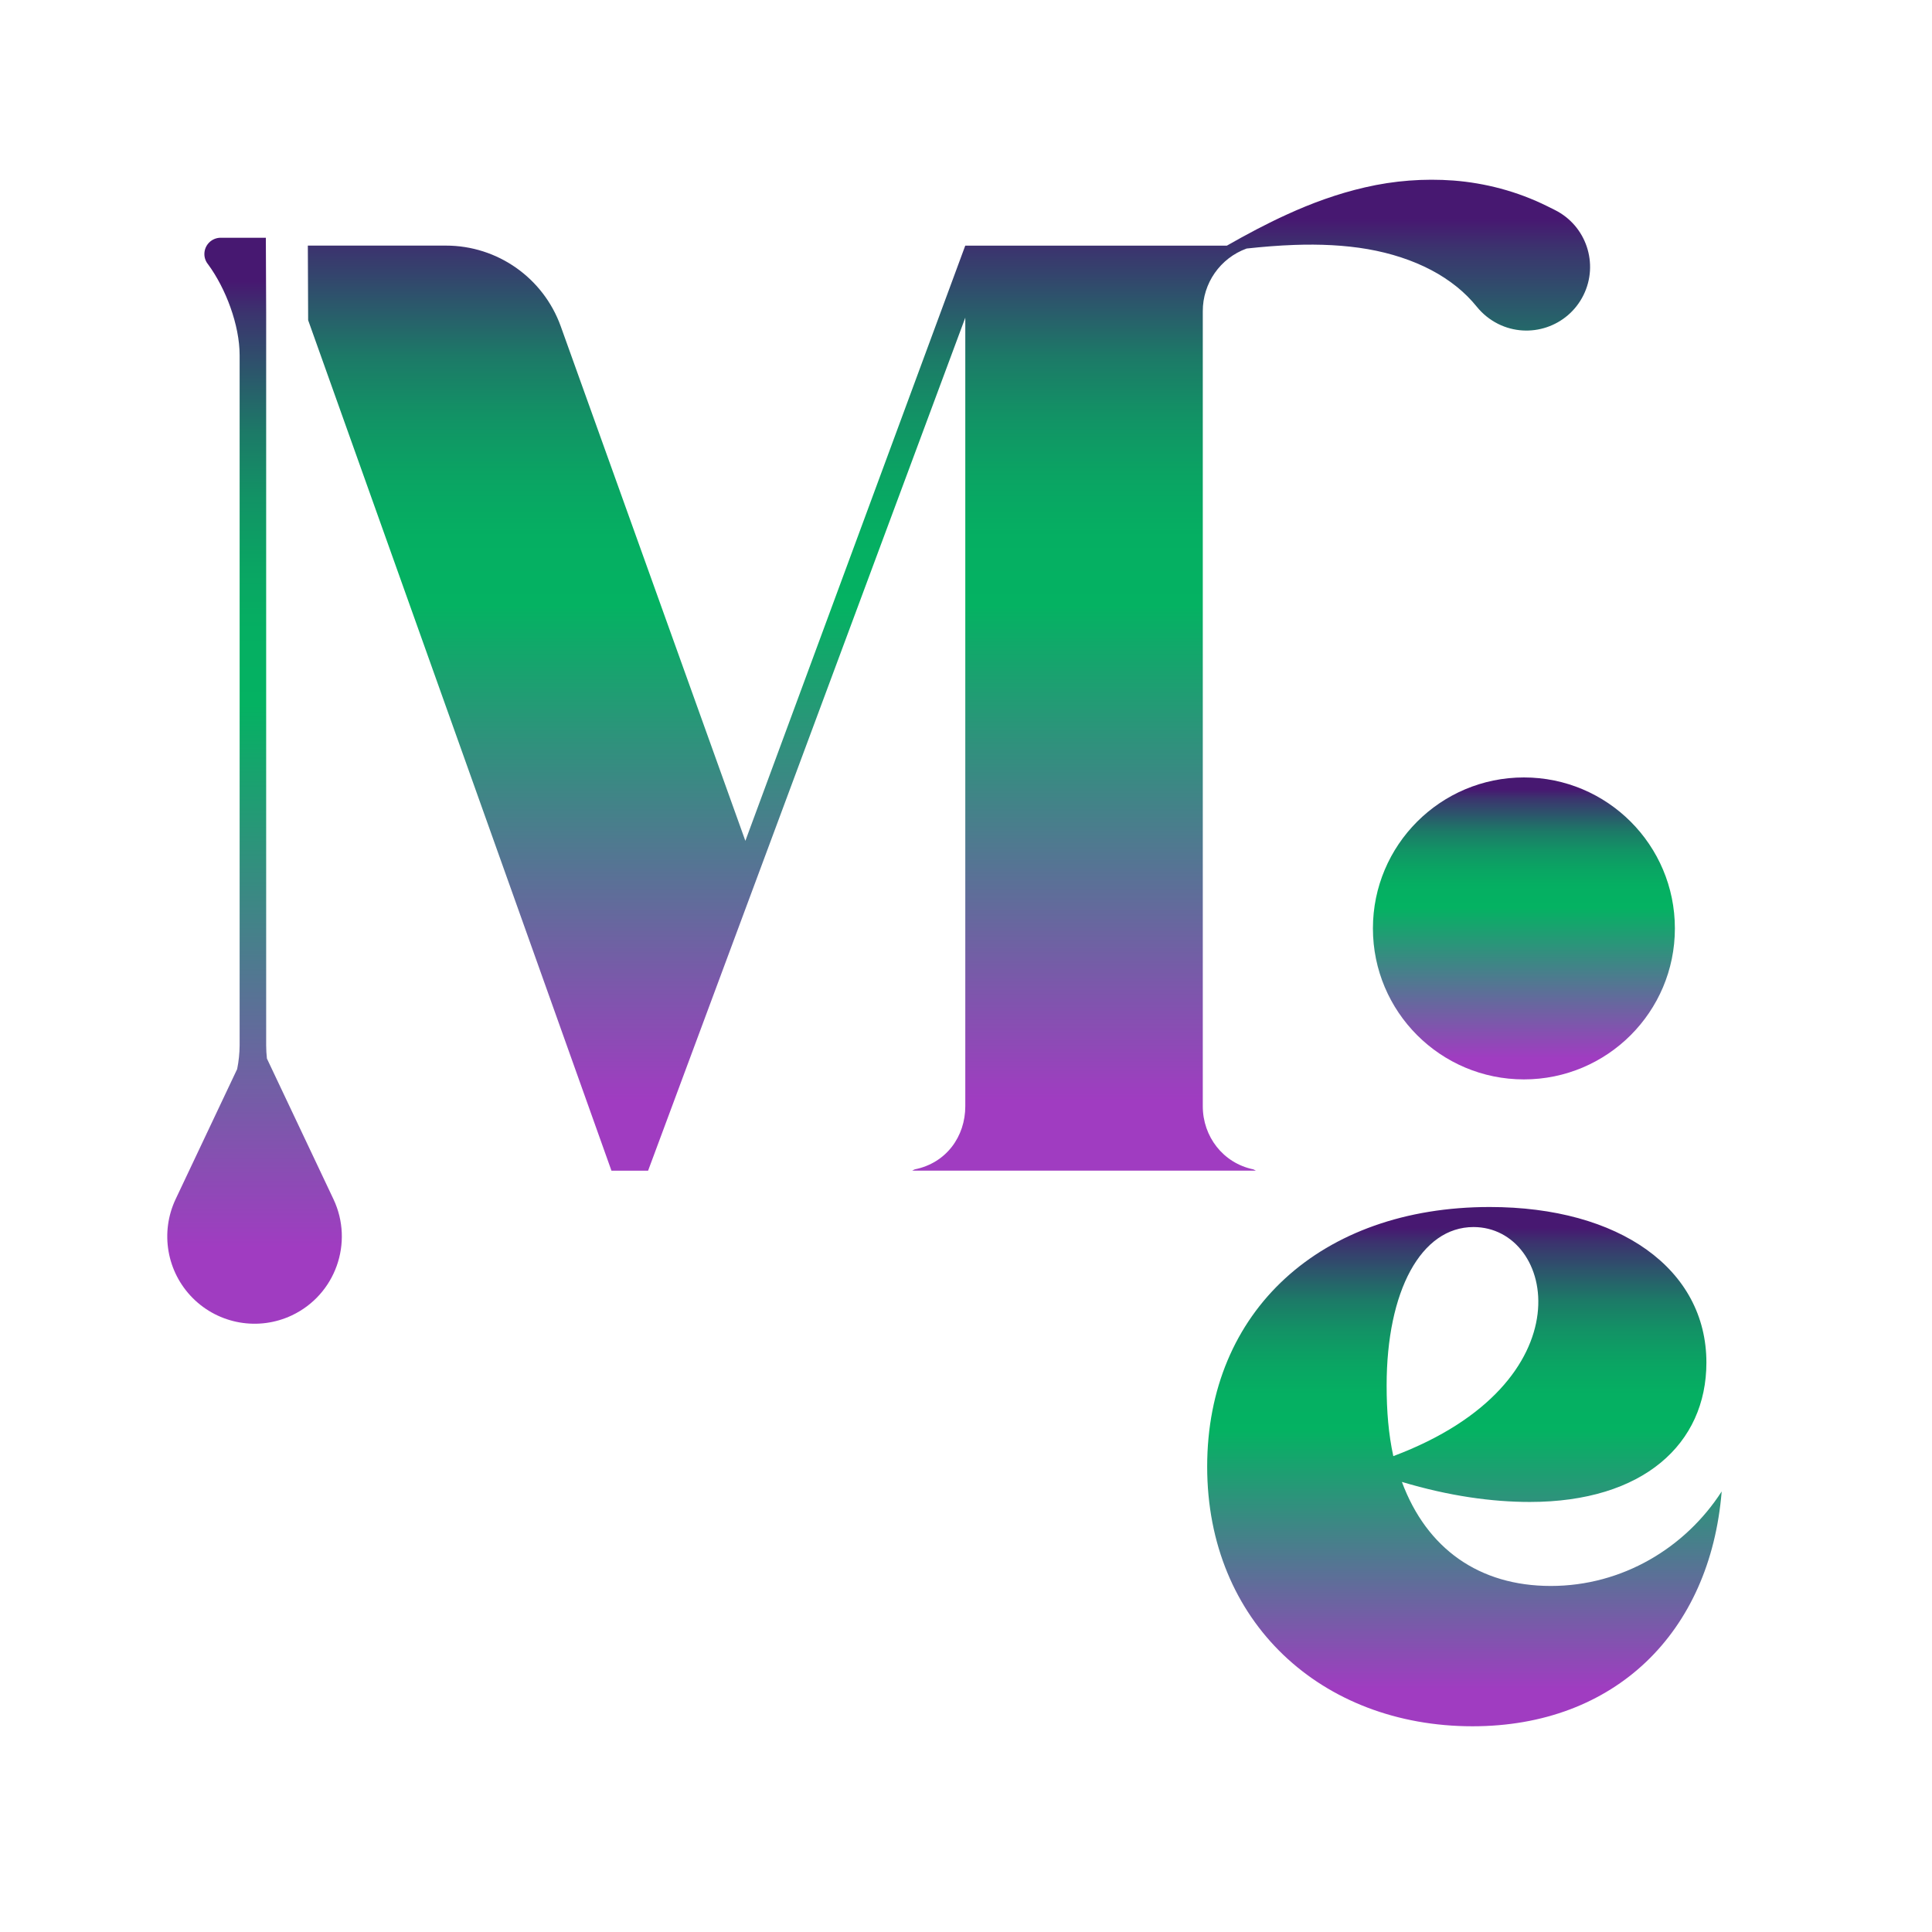
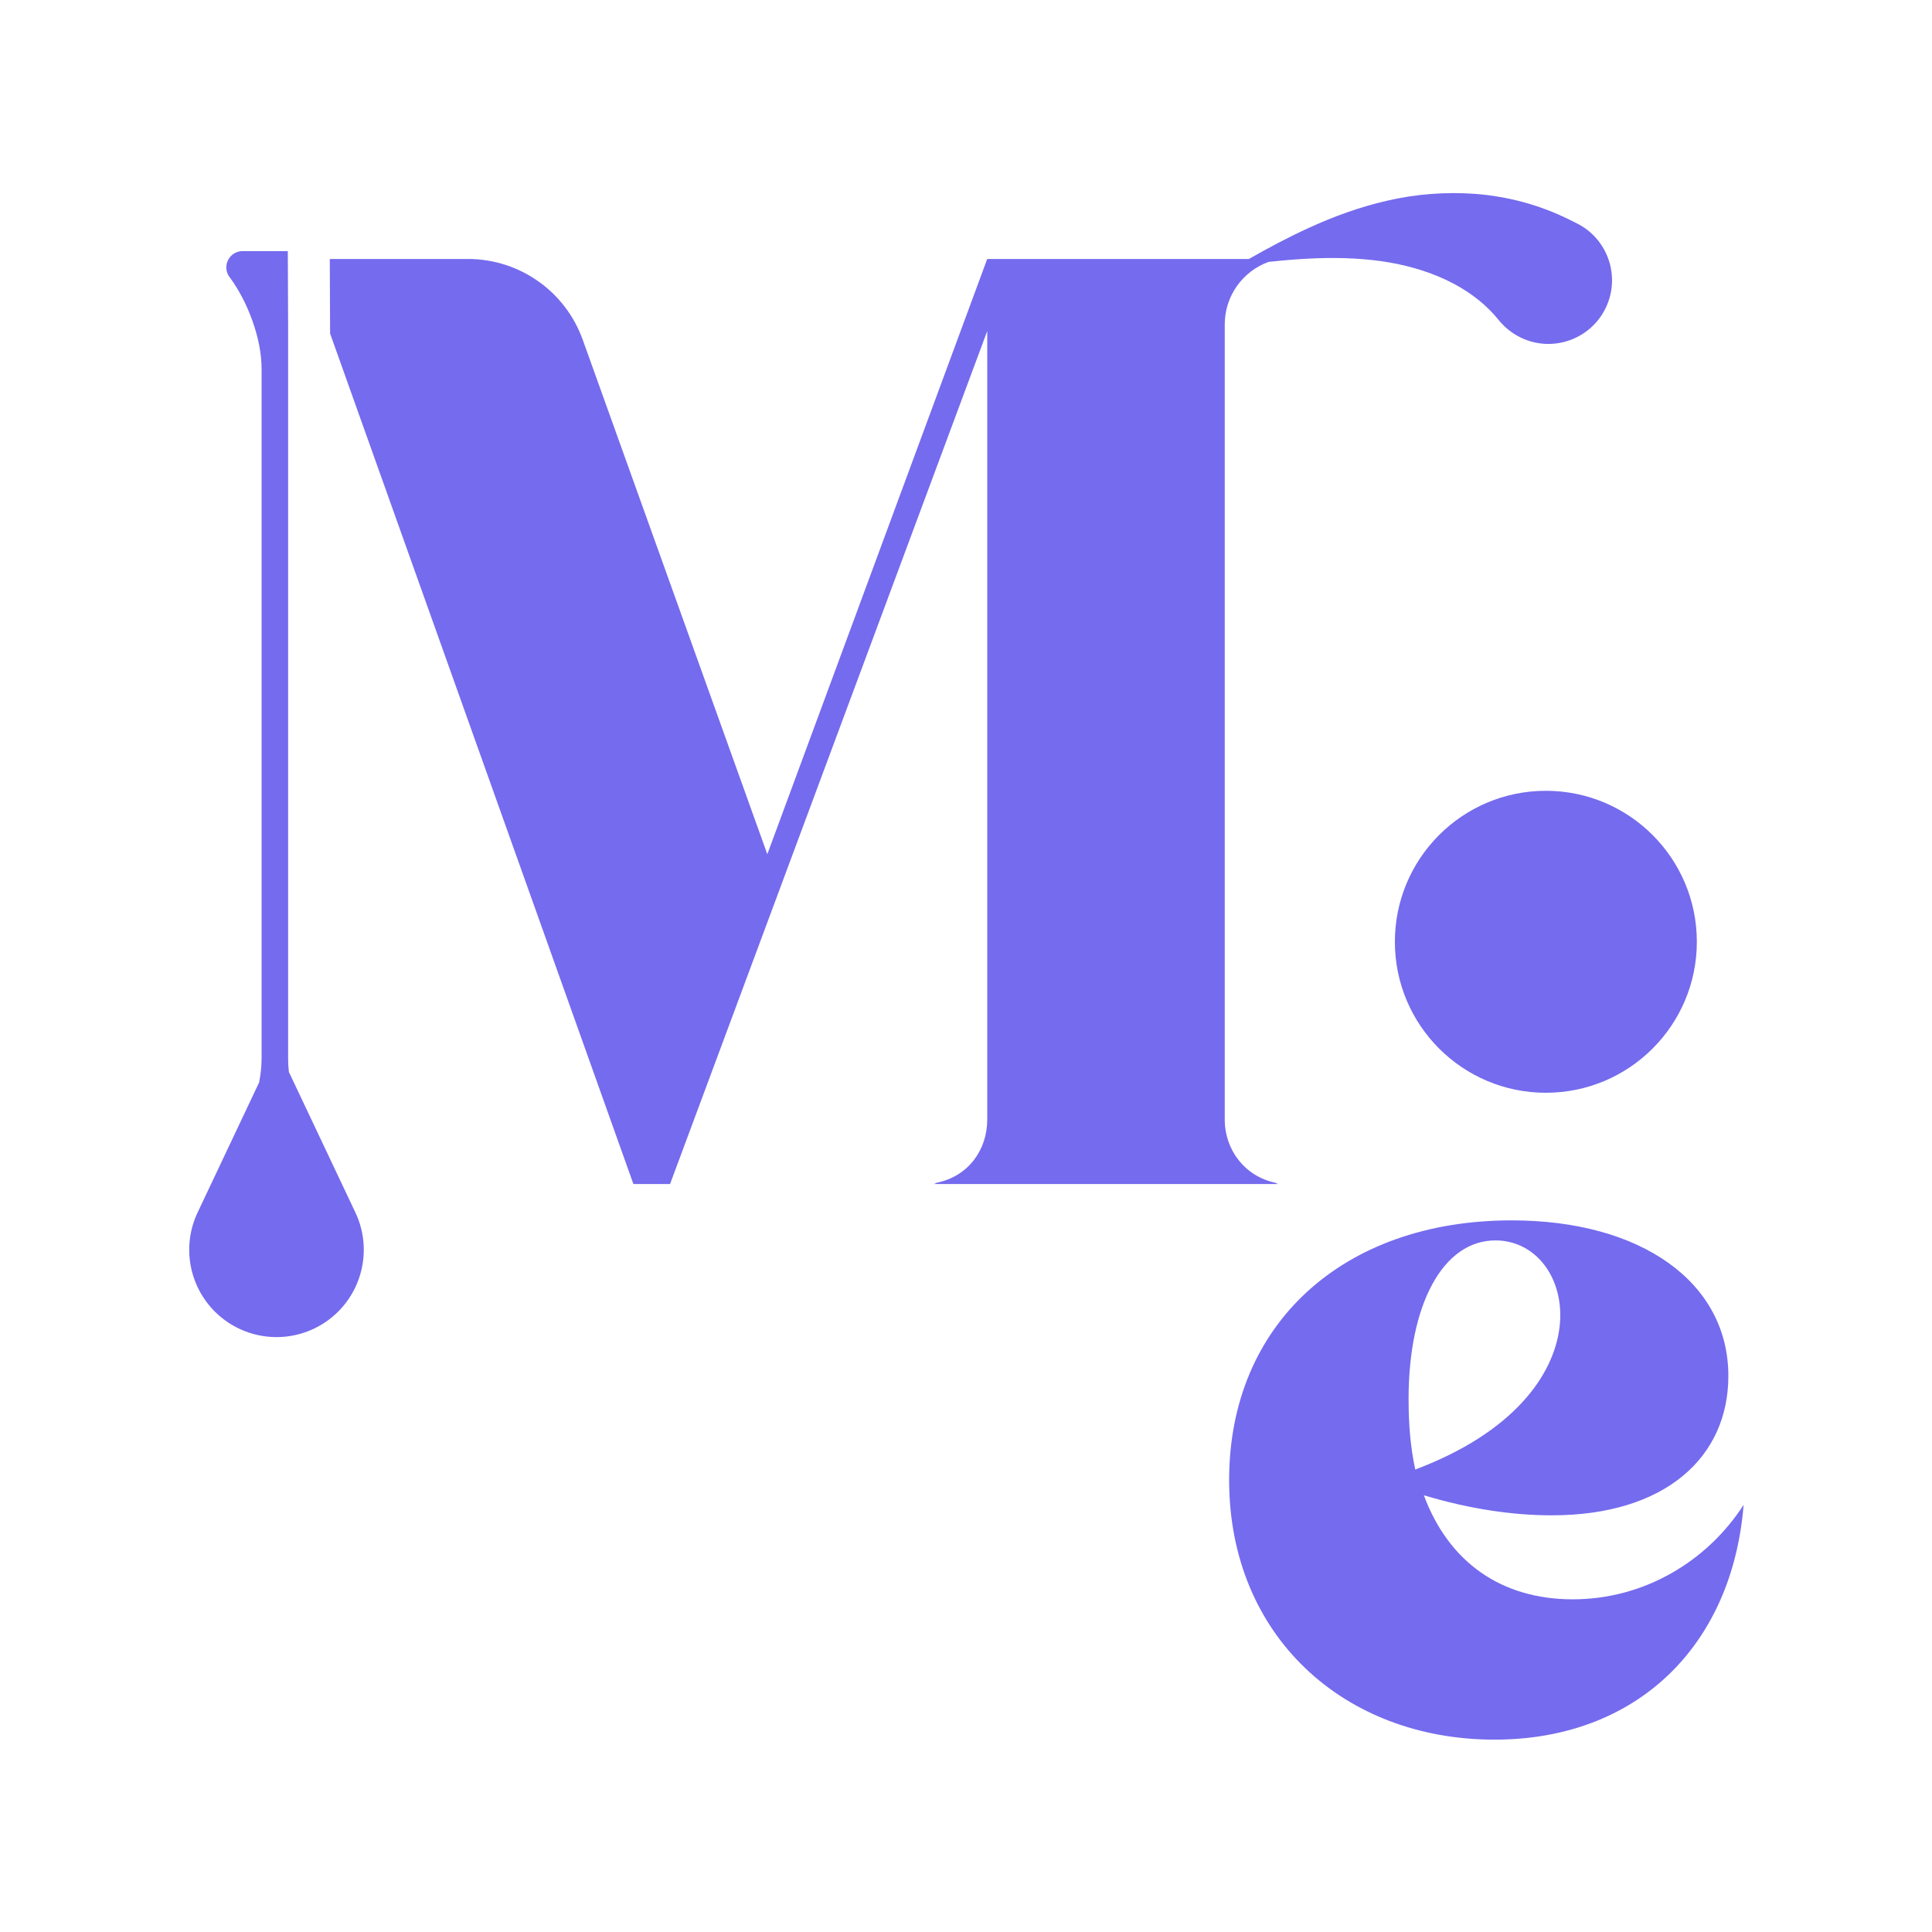
- <svg xmlns="http://www.w3.org/2000/svg" xmlns:xlink="http://www.w3.org/1999/xlink" id="Layer_1" data-name="Layer 1" viewBox="0 0 2024 2024">
+ <svg xmlns="http://www.w3.org/2000/svg" id="Layer_1" data-name="Layer 1" viewBox="0 0 2024 2024">
  <defs>
-     <style>.cls-1{fill:url(#linear-gradient);}.cls-2{fill:url(#linear-gradient-2);}.cls-3{fill:url(#linear-gradient-3);}.cls-4{fill:url(#linear-gradient-4);}</style>
-     <linearGradient id="linear-gradient" x1="1596.47" y1="1130.81" x2="1596.47" y2="814.46" gradientUnits="userSpaceOnUse">
-       <stop offset="0.07" stop-color="#a03cc1" />
-       <stop offset="0.57" stop-color="#04b262" />
-       <stop offset="0.64" stop-color="#05af62" />
-       <stop offset="0.7" stop-color="#0aa463" />
-       <stop offset="0.76" stop-color="#129365" />
-       <stop offset="0.82" stop-color="#1c7a67" />
-       <stop offset="0.87" stop-color="#2a5a6b" />
-       <stop offset="0.93" stop-color="#3b346e" />
-       <stop offset="0.96" stop-color="#471871" />
-     </linearGradient>
-     <linearGradient id="linear-gradient-2" x1="994.13" y1="1226.41" x2="994.13" y2="188.25" xlink:href="#linear-gradient" />
-     <linearGradient id="linear-gradient-3" x1="266.69" y1="1386.84" x2="266.69" y2="249.07" xlink:href="#linear-gradient" />
-     <linearGradient id="linear-gradient-4" x1="1534.16" y1="1808.48" x2="1534.16" y2="1264.48" xlink:href="#linear-gradient" />
+     <style>.cls-1{fill:#756bee;}</style>
  </defs>
-   <circle class="cls-1" cx="1596.47" cy="972.63" r="158.17" />
-   <path class="cls-2" d="M1658.81,309.32a66.65,66.65,0,0,1-89.36,30,67.83,67.83,0,0,1-22.28-17.92,139.11,139.11,0,0,0-20.92-20.89,164.87,164.87,0,0,0-26.73-17.5c-19.58-10.35-42.38-17.77-66.6-22-24.4-4.23-50.42-5.36-76.94-4.42-16.49.58-33.18,1.95-50,3.78a69.66,69.66,0,0,0-45.92,65.76v832.74c0,31.77,21.18,59.58,53,66.19l2.65,1.33H955.61l2.65-1.33c33.1-6.61,53-34.42,53-66.19V332.77l-332.3,893.64h-38.4l-317.74-891-.32-78.11H467.23a127.74,127.74,0,0,1,120.24,84.6l193.39,539,230.36-623.56h274.09c20.33-11.59,41.1-22.71,63-32.68C1373.78,213,1400.83,203,1430,196.29a309.43,309.43,0,0,1,92.83-7.15,272.45,272.45,0,0,1,49.2,8.42,262.65,262.65,0,0,1,49,18.5l7.83,3.9A66.66,66.66,0,0,1,1658.81,309.32Z" />
-   <path class="cls-3" d="M305.77,1378A91.46,91.46,0,0,1,184,1256.24L248.45,1120a130.79,130.79,0,0,0,2.59-24.94V372.19c0-31.77-14.57-70.16-33.1-95.32a16.81,16.81,0,0,1-3.83-10.65,17.07,17.07,0,0,1,17.09-17.15h47.31l.33,78.11v767.87a127.77,127.77,0,0,0,.79,13.91l69.69,147.28A91.46,91.46,0,0,1,305.77,1378Z" />
-   <path class="cls-4" d="M1602.66,1573.48c-39,0-84-6-134-21,26,70,81,109,156,109s141-40,179-99c-12,148-112,246-261,246-158,0-278-109-278-272s119-272,296-272c136,0,227,65,227,163C1787.66,1512.48,1721.66,1573.48,1602.66,1573.48Zm-59-288c-55,0-91,67-91,166,0,27,2,51,7,74C1664.66,1448.48,1629.66,1285.48,1543.66,1285.48Z" />
+   <circle class="cls-1" cx="1619.47" cy="986.63" r="158.17" />
+   <path class="cls-1" d="M1681.81,323.32a66.65,66.65,0,0,1-89.36,30,67.83,67.83,0,0,1-22.28-17.92,139.11,139.11,0,0,0-20.92-20.89,164.87,164.87,0,0,0-26.73-17.5c-19.58-10.35-42.38-17.77-66.6-22-24.4-4.23-50.42-5.36-76.94-4.42-16.49.58-33.18,1.95-50,3.78a69.66,69.66,0,0,0-45.92,65.76v832.74c0,31.77,21.18,59.58,53,66.19l2.65,1.33H978.61l2.65-1.33c33.1-6.61,53-34.42,53-66.19V346.77l-332.3,893.64h-38.4l-317.74-891-.32-78.11H490.23a127.74,127.74,0,0,1,120.24,84.6l193.39,539,230.36-623.56h274.09c20.33-11.59,41.1-22.71,63-32.68C1396.78,227,1423.83,217,1453,210.29a309.43,309.43,0,0,1,92.83-7.15,272.45,272.45,0,0,1,49.2,8.42,262.65,262.65,0,0,1,49,18.5l7.83,3.9A66.66,66.66,0,0,1,1681.81,323.32Z" />
+   <path class="cls-1" d="M328.77,1392A91.46,91.46,0,0,1,207,1270.24L271.45,1134a130.79,130.79,0,0,0,2.59-24.94V386.19c0-31.77-14.57-70.16-33.1-95.32a16.81,16.81,0,0,1-3.83-10.65,17.07,17.07,0,0,1,17.09-17.15h47.31l.33,78.11v767.87a127.77,127.77,0,0,0,.79,13.91l69.69,147.28A91.46,91.46,0,0,1,328.77,1392Z" />
+   <path class="cls-1" d="M1625.66,1587.48c-39,0-84-6-134-21,26,70,81,109,156,109s141-40,179-99c-12,148-112,246-261,246-158,0-278-109-278-272s119-272,296-272c136,0,227,65,227,163C1810.66,1526.48,1744.66,1587.48,1625.66,1587.48Zm-59-288c-55,0-91,67-91,166,0,27,2,51,7,74C1687.66,1462.48,1652.66,1299.48,1566.66,1299.48Z" />
</svg>
